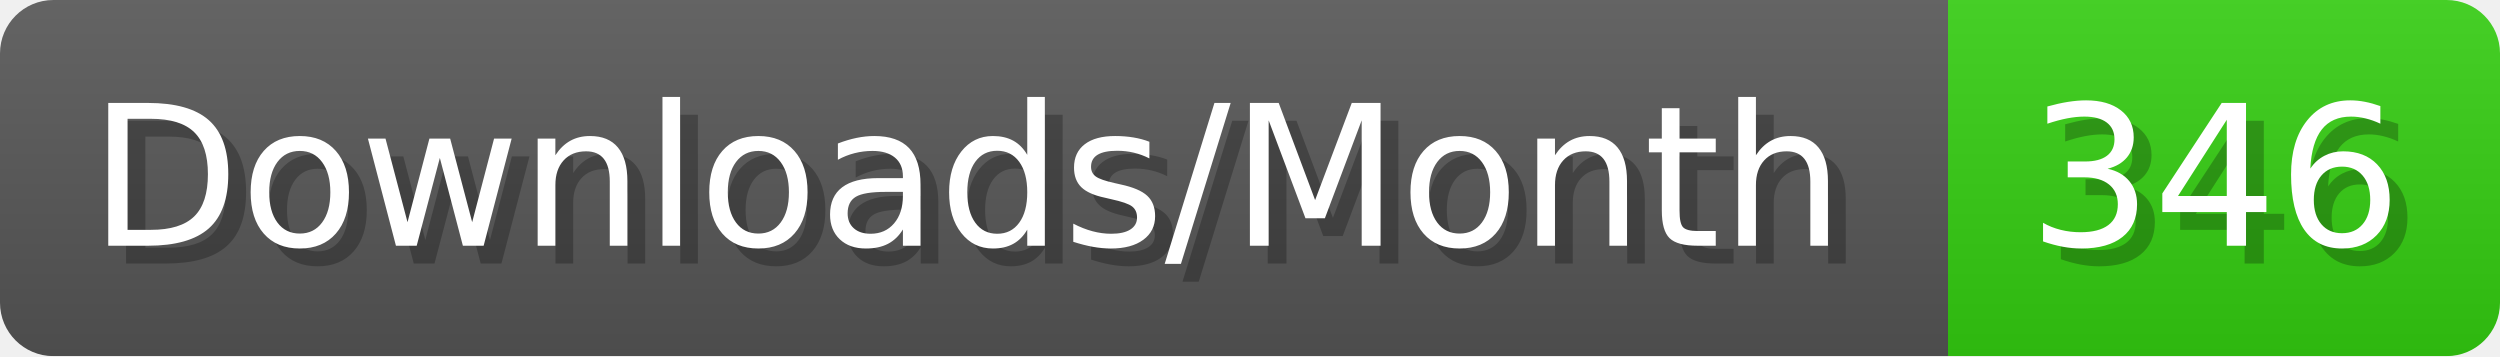
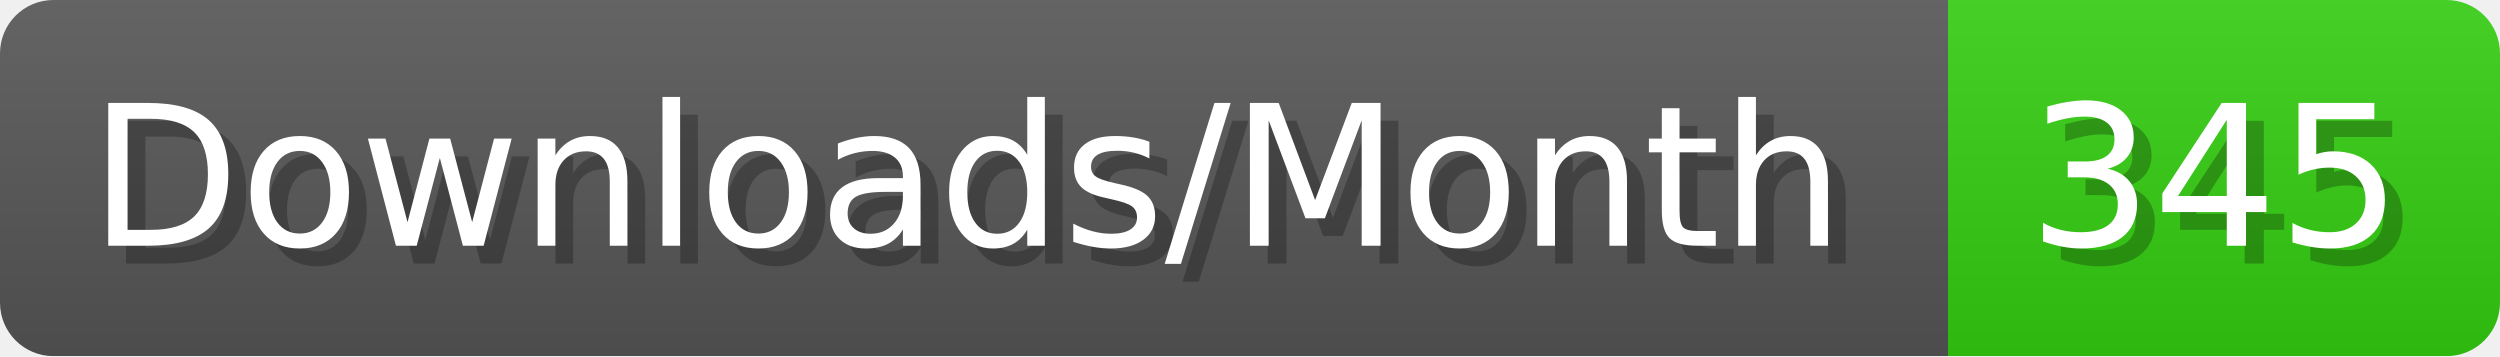
- <svg xmlns="http://www.w3.org/2000/svg" width="140.4" height="20" viewBox="0 0 1404 200" role="img" aria-label="Downloads/Month: 346">
+ <svg xmlns="http://www.w3.org/2000/svg" width="140.4" height="20" viewBox="0 0 1404 200" role="img" aria-label="Downloads/Month: 345">
  <linearGradient id="YlXUI" x2="0" y2="100%">
    <stop offset="0" stop-opacity=".1" stop-color="#EEE" />
    <stop offset="1" stop-opacity=".1" />
  </linearGradient>
  <mask id="JHhop">
    <rect width="1404" height="200" rx="30" fill="#FFF" />
  </mask>
  <g mask="url(#JHhop)">
    <rect width="1094" height="200" fill="#555" />
    <rect width="310" height="200" fill="#3C1" x="1094" />
    <rect width="1404" height="200" fill="url(#YlXUI)" />
  </g>
  <g aria-hidden="true" fill="#fff" text-anchor="start" font-family="Verdana,DejaVu Sans,sans-serif" font-size="110">
    <text x="60" y="148" textLength="994" fill="#000" opacity="0.25">Downloads/Month</text>
    <text x="50" y="138" textLength="994">Downloads/Month</text>
-     <text x="1149" y="148" textLength="210" fill="#000" opacity="0.25">346</text>
-     <text x="1139" y="138" textLength="210">346</text>
+     <text x="1149" y="148" textLength="210" fill="#000" opacity="0.25">345</text>
+     <text x="1139" y="138" textLength="210">345</text>
  </g>
</svg>
